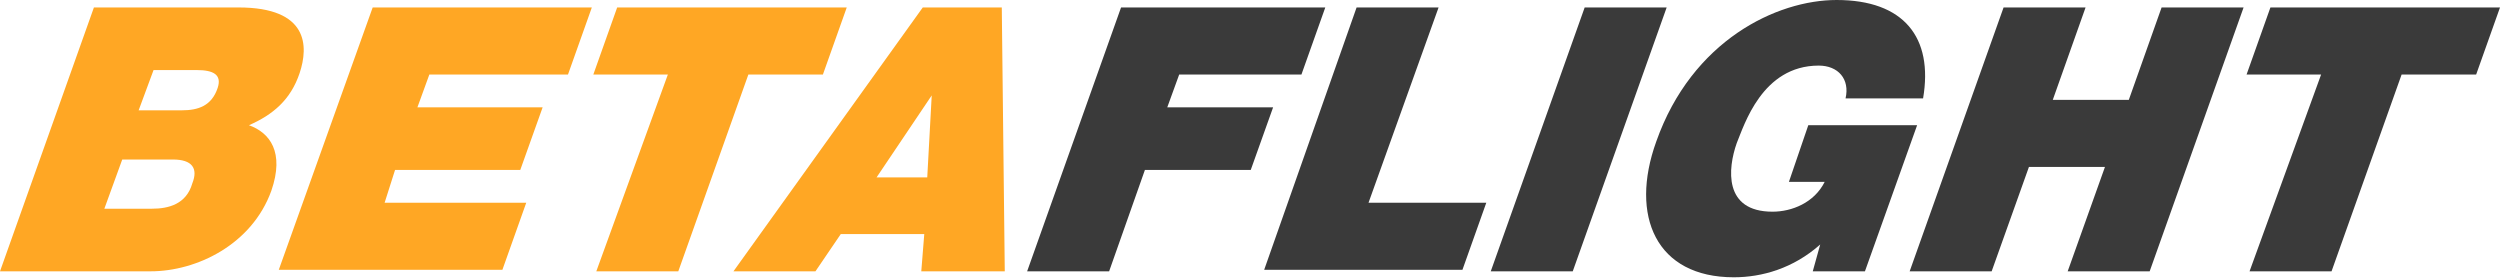
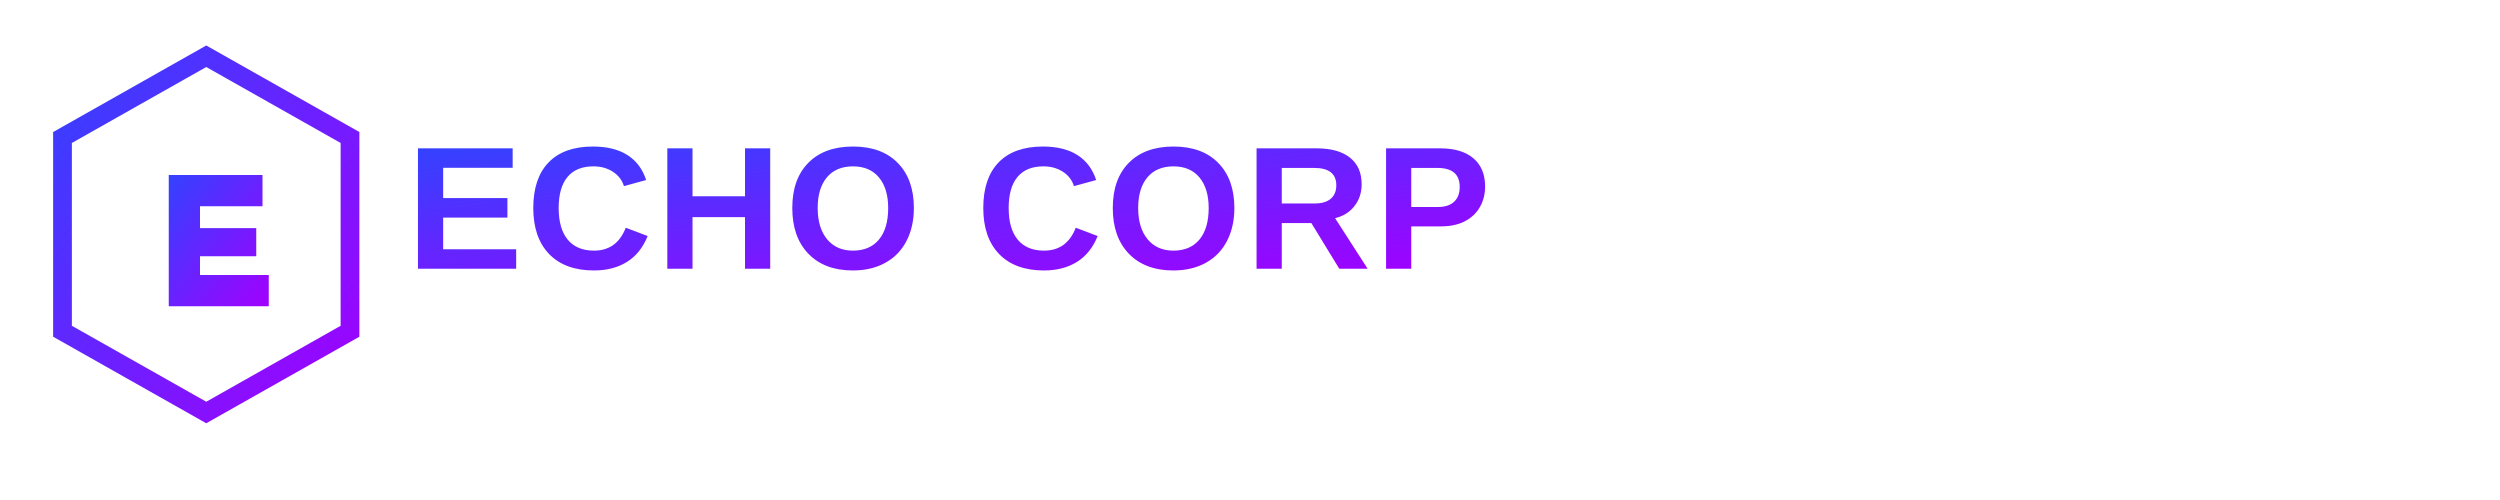
- <svg xmlns="http://www.w3.org/2000/svg" version="1.1" id="svg4057" x="0px" y="0px" viewBox="-21 39.4 167.7 18.6" xml:space="preserve" width="167.7" height="18.6">
-   <defs id="defs3779" />
-   <style type="text/css" id="style3748">
- 	.st0{fill:#FFA724;}
- 	.st1{fill:#3A3A3A;}
- </style>
-   <g id="g3776" transform="translate(-30.859,-43.7)">
-     <g id="g3772" transform="translate(-40.041,21.7)">
-       <path class="st0" d="m 56.2,61.9 h 9.7 c 4.7,0 4.7,2.6 4.1,4.4 -0.6,1.8 -1.8,2.8 -3.4,3.5 1.4,0.5 2.4,1.8 1.5,4.4 -1.3,3.6 -5,5.4 -8.1,5.4 H 49.9 Z m 0.7,13.5 h 3.2 c 1.1,0 2.3,-0.3 2.7,-1.7 0.4,-1 0,-1.6 -1.3,-1.6 h -3.4 z m 2.3,-6.6 h 2.9 c 1.1,0 2,-0.3 2.4,-1.5 0.3,-0.9 -0.3,-1.2 -1.4,-1.2 h -2.9 z" id="path3752" style="fill:#ffa724" />
-       <path class="st0" d="M 74.9,61.9 H 89.6 L 88,66.4 h -9.3 l -0.8,2.2 h 8.4 l -1.5,4.2 H 76.4 L 75.7,75 h 9.5 l -1.6,4.5 h -15 z" id="path3754" style="fill:#ffa724" />
-       <path class="st0" d="m 94.7,66.4 h -5 l 1.6,-4.5 h 15.4 l -1.6,4.5 h -5 l -4.7,13.2 h -5.5 z" id="path3756" style="fill:#ffa724" />
-       <path class="st0" d="m 111.8,61.9 h 5.3 l 0.2,17.7 h -5.6 l 0.2,-2.5 h -5.6 l -1.7,2.5 h -5.5 z m 0.3,11.4 0.3,-5.5 v 0 l -3.7,5.5 z" id="path3758" style="fill:#ffa724" />
-       <path class="st1" d="m 125.1,61.9 h 13.7 l -1.6,4.5 H 129 l -0.8,2.2 h 7.1 l -1.5,4.2 h -7.1 l -2.4,6.8 h -5.5 z" id="path3760" style="fill:#3A3A3A" />
-       <path class="st1" d="m 140.9,61.9 h 5.5 L 141.7,75 h 7.9 l -1.6,4.5 h -13.3 z" id="path3762" style="fill:#3A3A3A" />
-       <path class="st1" d="m 156.2,61.9 h 5.5 l -6.3,17.7 h -5.5 z" id="path3764" style="fill:#3A3A3A" />
-       <path class="st1" d="m 172,77.8 c -1.8,1.6 -3.9,2.2 -5.8,2.2 -5.2,0 -7,-4.1 -5.2,-9.1 2.4,-6.8 8.1,-9.5 12.1,-9.5 4.5,0 6.5,2.5 5.8,6.6 h -5.2 c 0.3,-1.3 -0.5,-2.2 -1.8,-2.2 -3.8,0 -5,4 -5.5,5.2 -0.6,1.7 -0.9,4.6 2.4,4.6 1.3,0 2.8,-0.6 3.5,-2 h -2.4 l 1.3,-3.8 h 7.3 l -3.5,9.8 h -3.5 z" id="path3766" style="fill:#3A3A3A" />
-       <path class="st1" d="m 184.3,61.9 h 5.5 l -2.2,6.2 h 5.1 l 2.2,-6.2 h 5.5 l -6.3,17.7 h -5.5 l 2.5,-7 H 186 l -2.5,7 H 178 Z" id="path3768" style="fill:#3A3A3A" />
-       <path class="st1" d="m 205.6,66.4 h -5 l 1.6,-4.5 h 15.4 l -1.6,4.5 h -5 l -4.7,13.2 h -5.5 z" id="path3770" style="fill:#3A3A3A" />
-     </g>
+ <svg xmlns="http://www.w3.org/2000/svg" width="800" height="160" viewBox="0 0 800 160" role="img" aria-label="ECHO CORP compact logo">
+   <defs>
+     <linearGradient id="dwc2" x1="0" y1="0" x2="1" y2="1">
+       <stop offset="0%" stop-color="#3342ff" />
+       <stop offset="100%" stop-color="#a200ff" />
+     </linearGradient>
+   </defs>
+   <rect width="800" height="160" fill="none" />
+   <g transform="translate(14,12)">
+     <path d="M52 6 98 32v62l-46 26L6 94V32L52 6Z" fill="none" stroke="url(#dwc2)" stroke-width="6" />
+     <path d="M40 83V44h30v10H50v7h18v9H50v6h22v10H40Z" fill="url(#dwc2)" />
  </g>
+   <text x="130" y="86" fill="url(#dwc2)" font-family="Segoe UI, Arial, sans-serif" font-size="56" font-weight="900" letter-spacing="1">ECHO CORP</text>
</svg>
